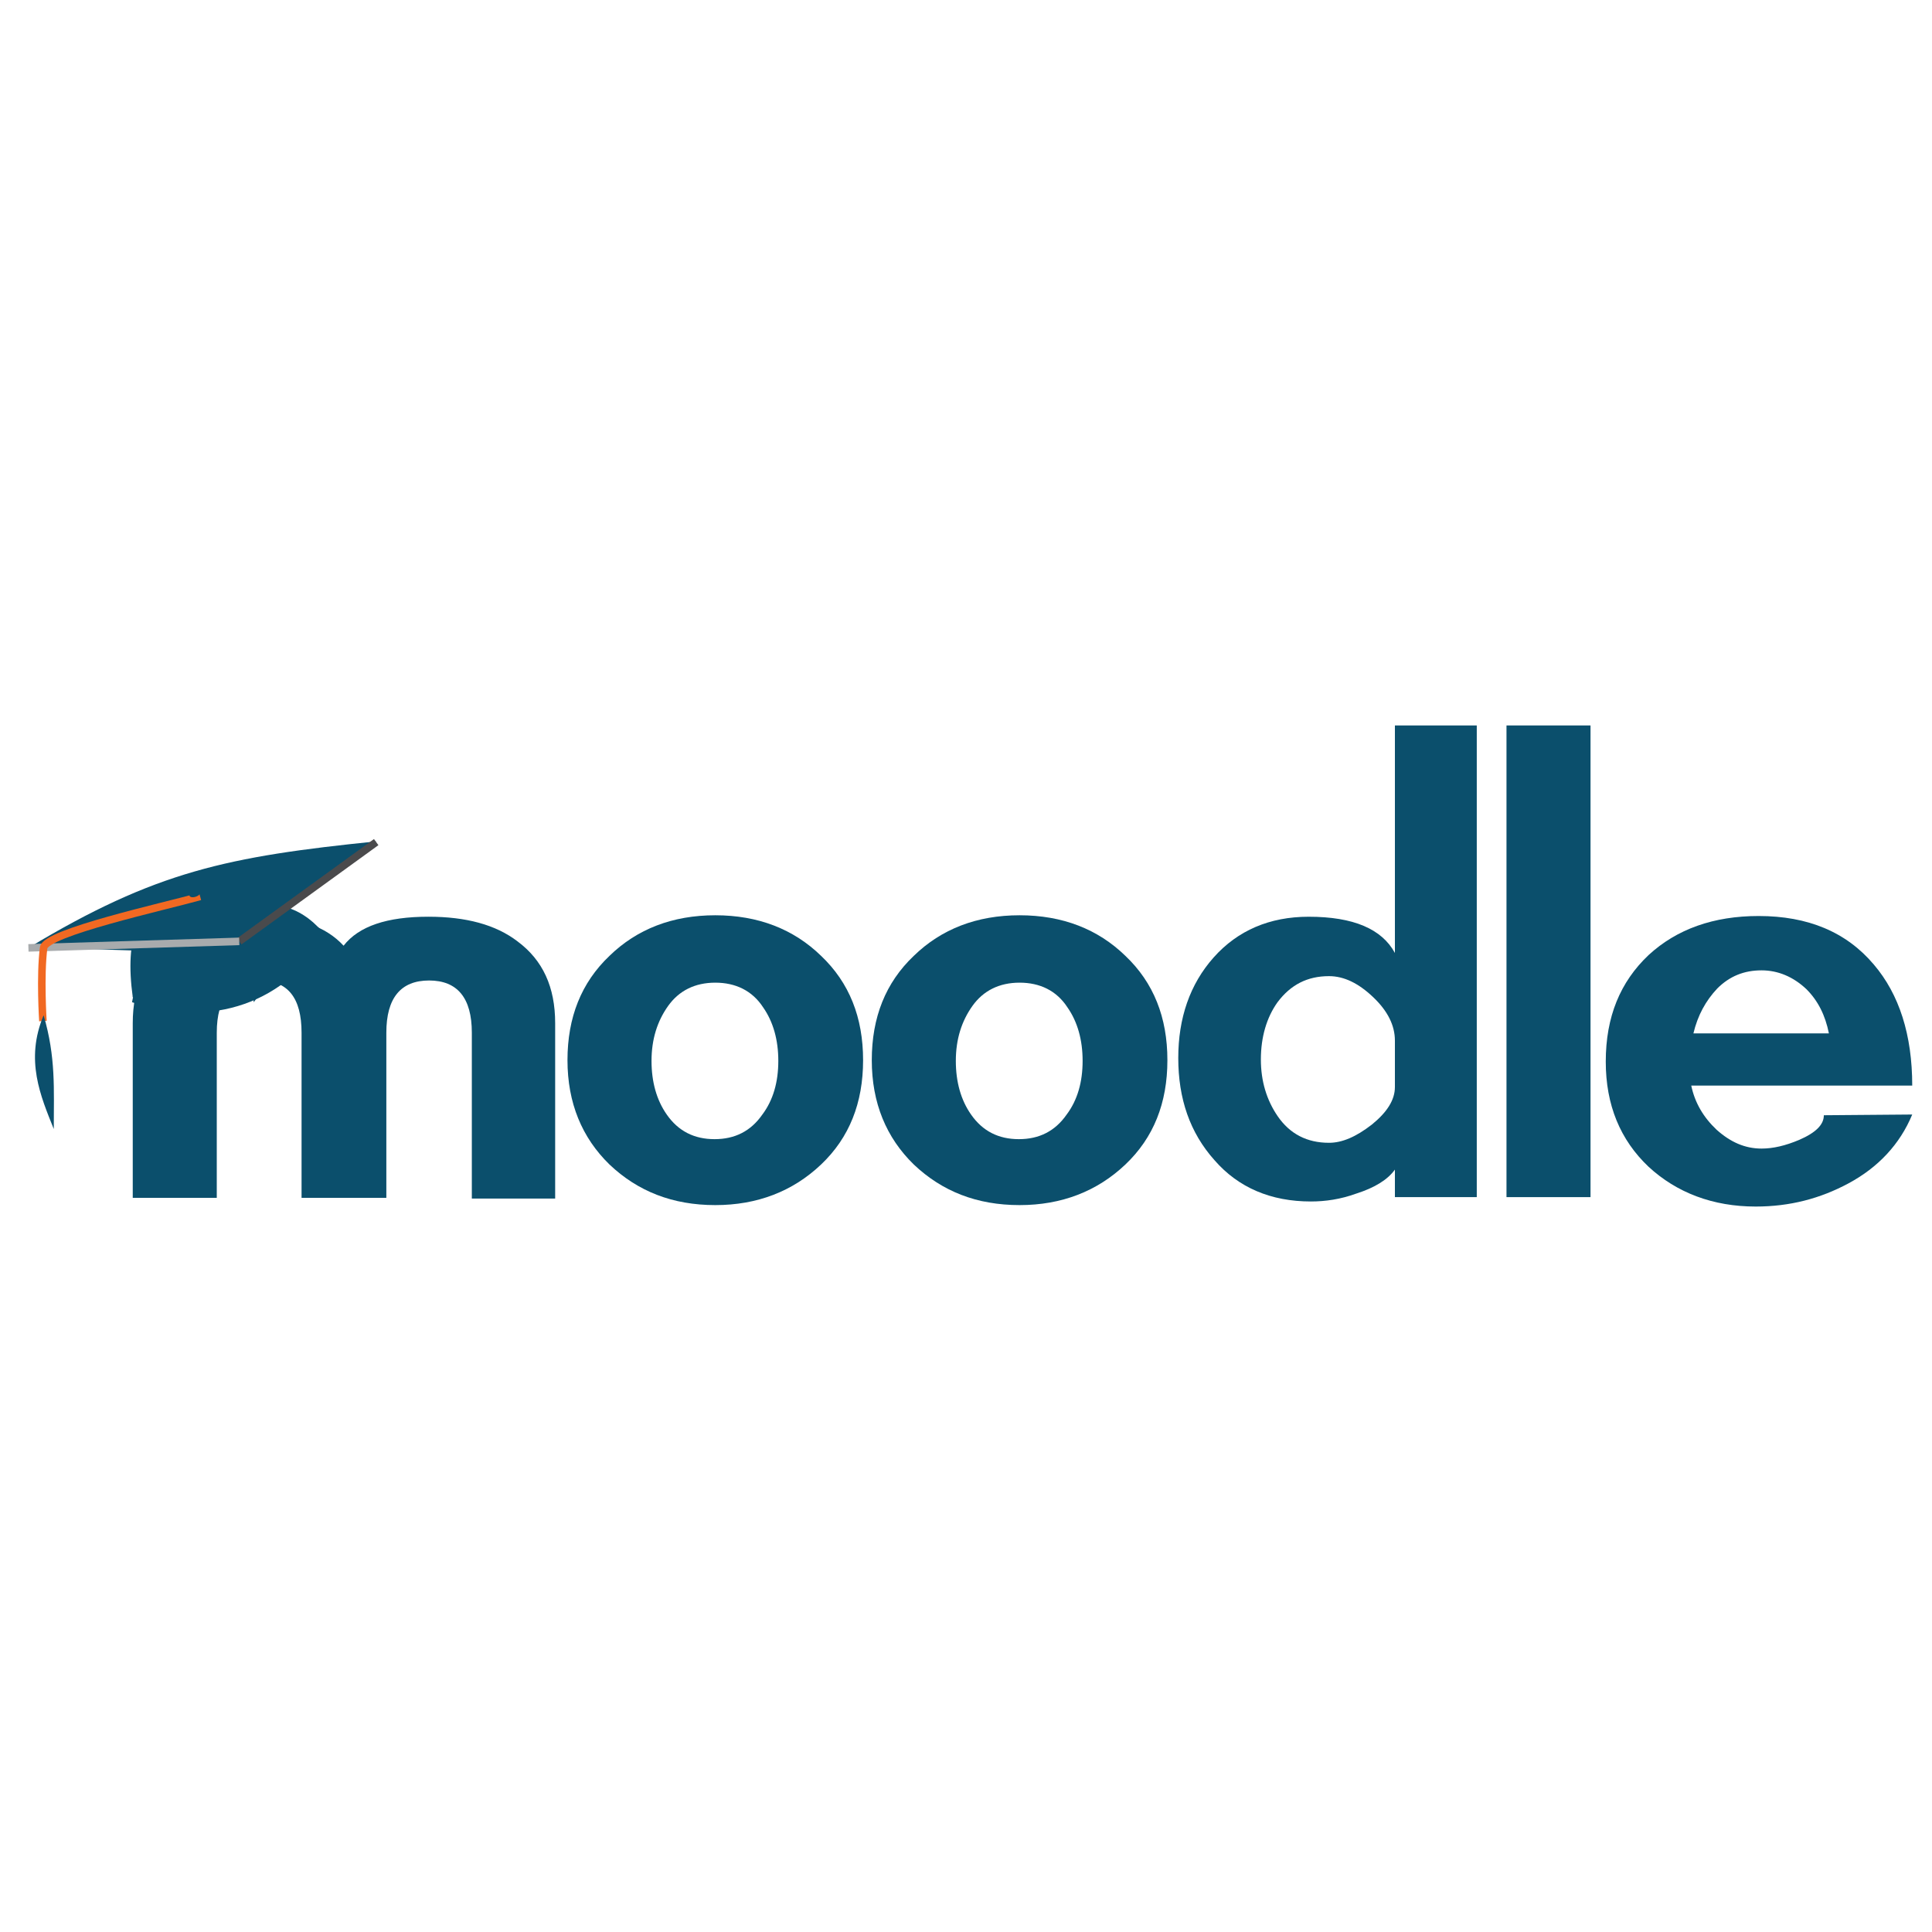
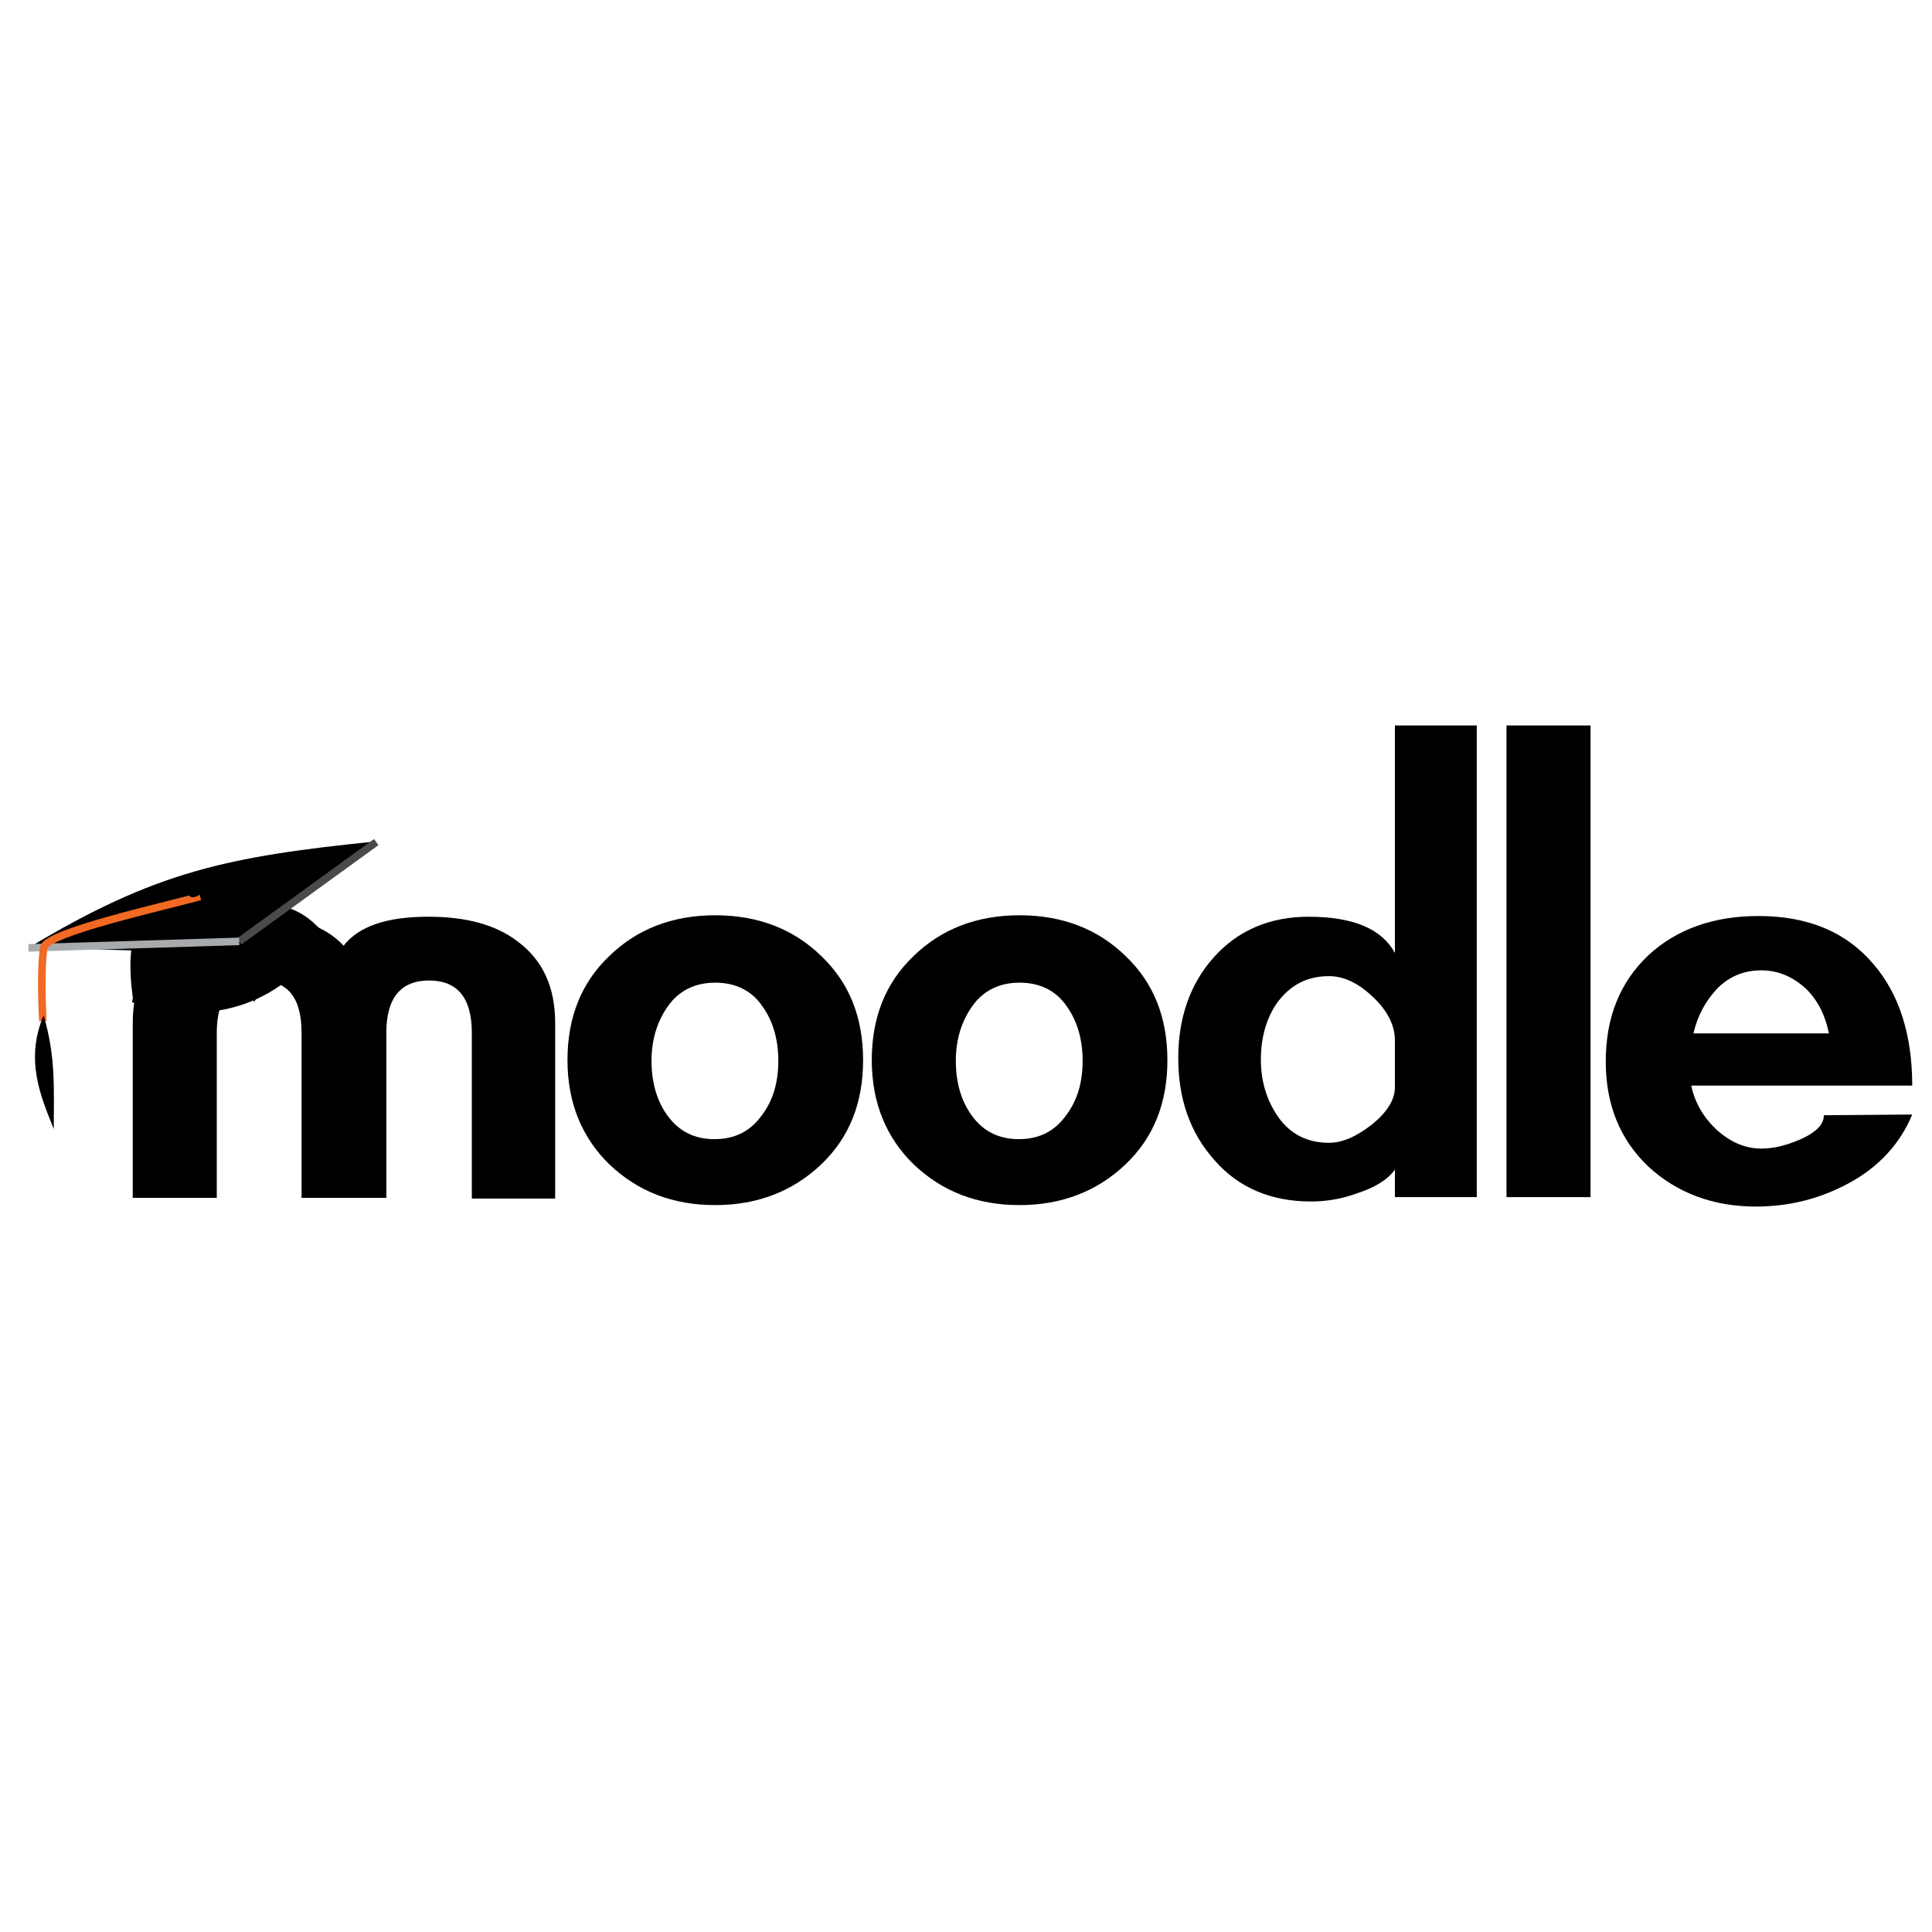
<svg xmlns="http://www.w3.org/2000/svg" viewBox="0 0 128 128">
  <radialGradient id="a" cx="365.269" cy="-236.049" r="59.206" gradientTransform="matrix(1 0 0 -1 -297.6 -164.9)" gradientUnits="userSpaceOnUse">
    <stop offset="0" stop-color="#FAAF40" />
    <stop offset=".043" stop-color="#F9A538" />
    <stop offset=".112" stop-color="#F89D31" />
    <stop offset=".227" stop-color="#F89A2F" />
    <stop offset=".528" stop-color="#F7922D" />
    <stop offset="1" stop-color="#F37B28" />
  </radialGradient>
-   <path fill="#0B4F6C" d="M31.26 79.361v-10.945c0-2.304-.96-3.456-2.832-3.456s-2.832 1.152-2.832 3.456v10.945h-5.617v-10.945c0-2.304-.912-3.456-2.784-3.456s-2.833 1.152-2.833 3.456v10.945h-5.567v-11.569c0-2.4.816-4.177 2.496-5.425 1.44-1.104 3.457-1.632 5.905-1.632 2.544 0 4.368.624 5.568 1.92 1.008-1.296 2.88-1.92 5.616-1.92 2.496 0 4.465.528 5.905 1.632 1.68 1.248 2.496 3.024 2.496 5.425v11.616h-5.521v-.047z" />
+   <path fill="#000000" d="M31.26 79.361v-10.945c0-2.304-.96-3.456-2.832-3.456s-2.832 1.152-2.832 3.456v10.945h-5.617v-10.945c0-2.304-.912-3.456-2.784-3.456s-2.833 1.152-2.833 3.456v10.945h-5.567v-11.569c0-2.4.816-4.177 2.496-5.425 1.44-1.104 3.457-1.632 5.905-1.632 2.544 0 4.368.624 5.568 1.92 1.008-1.296 2.88-1.92 5.616-1.92 2.496 0 4.465.528 5.905 1.632 1.68 1.248 2.496 3.024 2.496 5.425v11.616h-5.521v-.047z" />
  <radialGradient id="b" cx="365.266" cy="-236.049" r="59.201" gradientTransform="matrix(1 0 0 -1 -297.6 -164.9)" gradientUnits="userSpaceOnUse">
    <stop offset="0" stop-color="#FAAF40" />
    <stop offset=".043" stop-color="#F9A538" />
    <stop offset=".112" stop-color="#F89D31" />
    <stop offset=".227" stop-color="#F89A2F" />
    <stop offset=".528" stop-color="#F7922D" />
    <stop offset="1" stop-color="#F37B28" />
  </radialGradient>
-   <path fill="#0B4F6C" d="M47.389 79.841c-2.832 0-5.136-.913-7.008-2.689-1.824-1.776-2.784-4.08-2.784-6.912 0-2.833.912-5.136 2.784-6.913 1.824-1.776 4.176-2.688 7.008-2.688 2.833 0 5.185.912 7.009 2.688 1.872 1.776 2.784 4.08 2.784 6.913 0 2.832-.912 5.136-2.784 6.912-1.872 1.777-4.225 2.689-7.009 2.689zm0-14.737c-1.344 0-2.4.528-3.12 1.536-.72 1.008-1.104 2.208-1.104 3.648 0 1.393.336 2.592 1.008 3.552.768 1.104 1.825 1.632 3.168 1.632 1.344 0 2.4-.528 3.168-1.632.72-.96 1.056-2.16 1.056-3.552s-.336-2.592-1.008-3.552c-.72-1.104-1.824-1.632-3.168-1.632z" />
+   <path fill="#000000" d="M47.389 79.841c-2.832 0-5.136-.913-7.008-2.689-1.824-1.776-2.784-4.08-2.784-6.912 0-2.833.912-5.136 2.784-6.913 1.824-1.776 4.176-2.688 7.008-2.688 2.833 0 5.185.912 7.009 2.688 1.872 1.776 2.784 4.08 2.784 6.913 0 2.832-.912 5.136-2.784 6.912-1.872 1.777-4.225 2.689-7.009 2.689zm0-14.737c-1.344 0-2.4.528-3.12 1.536-.72 1.008-1.104 2.208-1.104 3.648 0 1.393.336 2.592 1.008 3.552.768 1.104 1.825 1.632 3.168 1.632 1.344 0 2.4-.528 3.168-1.632.72-.96 1.056-2.16 1.056-3.552s-.336-2.592-1.008-3.552c-.72-1.104-1.824-1.632-3.168-1.632z" />
  <radialGradient id="c" cx="365.268" cy="-236.049" r="59.204" gradientTransform="matrix(1 0 0 -1 -297.6 -164.9)" gradientUnits="userSpaceOnUse">
    <stop offset="0" stop-color="#FAAF40" />
    <stop offset=".043" stop-color="#F9A538" />
    <stop offset=".112" stop-color="#F89D31" />
    <stop offset=".227" stop-color="#F89A2F" />
    <stop offset=".528" stop-color="#F7922D" />
    <stop offset="1" stop-color="#F37B28" />
  </radialGradient>
-   <path fill="#0B4F6C" d="M67.55 79.841c-2.832 0-5.136-.913-7.008-2.689-1.824-1.776-2.784-4.08-2.784-6.912 0-2.833.912-5.136 2.784-6.913 1.824-1.776 4.176-2.688 7.008-2.688 2.833 0 5.185.912 7.009 2.688 1.872 1.776 2.784 4.08 2.784 6.913 0 2.832-.912 5.136-2.784 6.912-1.872 1.777-4.225 2.689-7.009 2.689zm0-14.737c-1.344 0-2.4.528-3.12 1.536-.72 1.008-1.104 2.208-1.104 3.648 0 1.393.336 2.592 1.008 3.552.769 1.104 1.825 1.632 3.168 1.632 1.344 0 2.4-.528 3.168-1.632.72-.96 1.056-2.16 1.056-3.552s-.336-2.592-1.008-3.552c-.719-1.104-1.823-1.632-3.168-1.632z" />
+   <path fill="#000000" d="M67.55 79.841c-2.832 0-5.136-.913-7.008-2.689-1.824-1.776-2.784-4.08-2.784-6.912 0-2.833.912-5.136 2.784-6.913 1.824-1.776 4.176-2.688 7.008-2.688 2.833 0 5.185.912 7.009 2.688 1.872 1.776 2.784 4.08 2.784 6.913 0 2.832-.912 5.136-2.784 6.912-1.872 1.777-4.225 2.689-7.009 2.689zm0-14.737c-1.344 0-2.4.528-3.12 1.536-.72 1.008-1.104 2.208-1.104 3.648 0 1.393.336 2.592 1.008 3.552.769 1.104 1.825 1.632 3.168 1.632 1.344 0 2.4-.528 3.168-1.632.72-.96 1.056-2.16 1.056-3.552s-.336-2.592-1.008-3.552c-.719-1.104-1.823-1.632-3.168-1.632z" />
  <radialGradient id="d" cx="365.267" cy="-236.049" r="59.205" gradientTransform="matrix(1 0 0 -1 -297.6 -164.9)" gradientUnits="userSpaceOnUse">
    <stop offset="0" stop-color="#FAAF40" />
    <stop offset=".043" stop-color="#F9A538" />
    <stop offset=".112" stop-color="#F89D31" />
    <stop offset=".227" stop-color="#F89A2F" />
    <stop offset=".528" stop-color="#F7922D" />
    <stop offset="1" stop-color="#F37B28" />
  </radialGradient>
-   <path fill="#0B4F6C" d="M92.416 79.313v-1.824c-.48.672-1.344 1.2-2.544 1.584-1.056.384-2.064.528-3.024.528-2.64 0-4.8-.912-6.385-2.736-1.632-1.824-2.4-4.08-2.4-6.769 0-2.64.768-4.896 2.353-6.672 1.584-1.776 3.696-2.688 6.288-2.688 2.976 0 4.848.816 5.712 2.4v-15.073h5.424v31.25h-5.424zm0-10.369c0-1.008-.48-1.968-1.44-2.88-.96-.912-1.92-1.392-2.928-1.392-1.44 0-2.544.576-3.408 1.728-.72 1.007-1.104 2.304-1.104 3.792 0 1.44.384 2.688 1.104 3.745.816 1.2 1.968 1.776 3.408 1.776.864 0 1.776-.384 2.832-1.2 1.008-.816 1.536-1.632 1.536-2.496v-3.073z" />
+   <path fill="#000000" d="M92.416 79.313v-1.824c-.48.672-1.344 1.2-2.544 1.584-1.056.384-2.064.528-3.024.528-2.64 0-4.8-.912-6.385-2.736-1.632-1.824-2.4-4.08-2.4-6.769 0-2.64.768-4.896 2.353-6.672 1.584-1.776 3.696-2.688 6.288-2.688 2.976 0 4.848.816 5.712 2.4v-15.073h5.424v31.25h-5.424zm0-10.369c0-1.008-.48-1.968-1.44-2.88-.96-.912-1.92-1.392-2.928-1.392-1.44 0-2.544.576-3.408 1.728-.72 1.007-1.104 2.304-1.104 3.792 0 1.44.384 2.688 1.104 3.745.816 1.2 1.968 1.776 3.408 1.776.864 0 1.776-.384 2.832-1.2 1.008-.816 1.536-1.632 1.536-2.496v-3.073z" />
  <radialGradient id="e" cx="365.266" cy="-236.048" r="59.205" gradientTransform="matrix(1 0 0 -1 -297.6 -164.9)" gradientUnits="userSpaceOnUse">
    <stop offset="0" stop-color="#FAAF40" />
    <stop offset=".043" stop-color="#F9A538" />
    <stop offset=".112" stop-color="#F89D31" />
    <stop offset=".227" stop-color="#F89A2F" />
    <stop offset=".528" stop-color="#F7922D" />
    <stop offset="1" stop-color="#F37B28" />
  </radialGradient>
-   <path fill="#0B4F6C" d="M99.809 79.313v-31.25h5.567v31.25h-5.567z" />
+   <path fill="#000000" d="M99.809 79.313v-31.25h5.567v31.25h-5.567z" />
  <radialGradient id="f" cx="365.269" cy="-236.049" r="59.201" gradientTransform="matrix(1 0 0 -1 -297.6 -164.9)" gradientUnits="userSpaceOnUse">
    <stop offset="0" stop-color="#FAAF40" />
    <stop offset=".043" stop-color="#F9A538" />
    <stop offset=".112" stop-color="#F89D31" />
    <stop offset=".227" stop-color="#F89A2F" />
    <stop offset=".528" stop-color="#F7922D" />
    <stop offset="1" stop-color="#F37B28" />
  </radialGradient>
-   <path fill="#0B4F6C" d="M112.049 71.92c.24 1.152.816 2.112 1.68 2.928.913.816 1.873 1.248 2.977 1.248.768 0 1.584-.192 2.496-.576 1.104-.48 1.632-1.008 1.632-1.632l5.856-.048c-.815 1.968-2.255 3.504-4.223 4.561-1.873 1.008-3.89 1.536-6.145 1.536-2.833 0-5.233-.912-7.104-2.64-1.872-1.776-2.832-4.081-2.832-6.961 0-2.976.959-5.28 2.832-7.056 1.872-1.728 4.319-2.592 7.296-2.592 3.264 0 5.809 1.056 7.633 3.217 1.68 1.968 2.543 4.656 2.543 8.016h-14.641v-.001zm9.12-3.456c-.24-1.2-.72-2.16-1.488-2.928-.865-.816-1.872-1.248-2.976-1.248-1.152 0-2.112.385-2.929 1.2-.768.816-1.296 1.776-1.583 2.976h8.976z" />
-   <path fill="#0B4F6C" d="M9.323 63.52l-.576 2.88c5.28 1.775 10.272.047 12.913-4.561-3.889-2.687-7.489.049-12.337 1.681" />
+   <path fill="#000000" d="M112.049 71.92c.24 1.152.816 2.112 1.68 2.928.913.816 1.873 1.248 2.977 1.248.768 0 1.584-.192 2.496-.576 1.104-.48 1.632-1.008 1.632-1.632l5.856-.048c-.815 1.968-2.255 3.504-4.223 4.561-1.873 1.008-3.89 1.536-6.145 1.536-2.833 0-5.233-.912-7.104-2.64-1.872-1.776-2.832-4.081-2.832-6.961 0-2.976.959-5.28 2.832-7.056 1.872-1.728 4.319-2.592 7.296-2.592 3.264 0 5.809 1.056 7.633 3.217 1.68 1.968 2.543 4.656 2.543 8.016h-14.641v-.001zm9.12-3.456c-.24-1.2-.72-2.16-1.488-2.928-.865-.816-1.872-1.248-2.976-1.248-1.152 0-2.112.385-2.929 1.2-.768.816-1.296 1.776-1.583 2.976h8.976z" />
+   <path fill="#000000" d="M9.323 63.52l-.576 2.88c5.28 1.775 10.272.047 12.913-4.561-3.889-2.687-7.489.049-12.337 1.681" />
  <linearGradient id="g" gradientUnits="userSpaceOnUse" x1="306.394" y1="-228.257" x2="319.001" y2="-228.257" gradientTransform="matrix(1 0 0 -1 -297.6 -164.9)">
    <stop offset="0" stop-color="#929497" />
    <stop offset=".124" stop-color="#757578" />
    <stop offset=".279" stop-color="#575658" />
    <stop offset=".44" stop-color="#403E3F" />
    <stop offset=".609" stop-color="#302D2E" />
    <stop offset=".788" stop-color="#262223" />
    <stop offset="1" stop-color="#231F20" />
  </linearGradient>
-   <path fill="#0B4F6C" d="M9.323 62.8l-.528 3.264c5.04 1.729 9.985.24 12.625-4.272-3.361-3.889-7.105-.672-12.097 1.008" />
+   <path fill="#000000" d="M9.323 62.8l-.528 3.264c5.04 1.729 9.985.24 12.625-4.272-3.361-3.889-7.105-.672-12.097 1.008" />
  <linearGradient id="h" gradientUnits="userSpaceOnUse" x1="308.813" y1="-224.051" x2="314.048" y2="-231.526" gradientTransform="matrix(1 0 0 -1 -297.6 -164.9)">
    <stop offset="0" stop-color="#231F20" />
    <stop offset="1" stop-color="#231F20" stop-opacity="0" />
  </linearGradient>
-   <path fill="#0B4F6C" d="M15.324 64.096c-2.304-.48-4.801.72-6.529 1.968-1.104-8.064 3.889-7.873 10.416-5.856-.432 1.968-1.152 4.608-2.4 6.193-.047-1.057-.527-1.777-1.487-2.305" />
+   <path fill="#000000" d="M15.324 64.096c-2.304-.48-4.801.72-6.529 1.968-1.104-8.064 3.889-7.873 10.416-5.856-.432 1.968-1.152 4.608-2.4 6.193-.047-1.057-.527-1.777-1.487-2.305" />
  <linearGradient id="i" gradientUnits="userSpaceOnUse" x1="299.482" y1="-224.263" x2="322.523" y2="-224.263" gradientTransform="matrix(1 0 0 -1 -297.6 -164.9)">
    <stop offset="0" stop-color="#929497" />
    <stop offset=".124" stop-color="#757578" />
    <stop offset=".279" stop-color="#575658" />
    <stop offset=".44" stop-color="#403E3F" />
    <stop offset=".609" stop-color="#302D2E" />
    <stop offset=".788" stop-color="#262223" />
    <stop offset="1" stop-color="#231F20" />
  </linearGradient>
-   <path fill="#0B4F6C" d="M1.883 62.8c8.448-5.089 13.201-6.049 23.041-7.057-11.425 9.025-11.713 7.057-23.041 7.057" />
+   <path fill="#000000" d="M1.883 62.8c8.448-5.089 13.201-6.049 23.041-7.057-11.425 9.025-11.713 7.057-23.041 7.057" />
  <path stroke="#4A4A4C" stroke-width=".5" fill="none" d="M24.924 55.792l-9.073 6.576" />
-   <path opacity=".23" fill="#0B4F6C" enable-background="new" d="M14.123 59.295c.096 1.057-.144-1.007 0 0" />
+   <path opacity=".23" fill="#000000" enable-background="new" d="M14.123 59.295c.096 1.057-.144-1.007 0 0" />
  <path stroke="#A8ABAD" stroke-width=".5" fill="none" d="M1.883 62.8l13.968-.432" />
  <path stroke="#F16922" stroke-width=".5" d="M13.259 59.392c-2.4.672-10.272 2.4-10.369 3.409-.24 1.872-.047 4.848-.047 4.848" fill="none" />
-   <path fill="#0B4F6C" d="M3.563 74.801c-.864-2.16-1.92-4.561-.673-7.537.817 2.784.673 4.897.673 7.537" />
-   <ellipse transform="matrix(-.336 -.942 .942 -.336 -38.545 91.305)" fill="#0B4F6C" cx="12.926" cy="59.245" rx=".192" ry=".384" />
+   <path fill="#000000" d="M3.563 74.801c-.864-2.16-1.92-4.561-.673-7.537.817 2.784.673 4.897.673 7.537" />
+   <ellipse transform="matrix(-.336 -.942 .942 -.336 -38.545 91.305)" fill="#000000" cx="12.926" cy="59.245" rx=".192" ry=".384" />
</svg>
